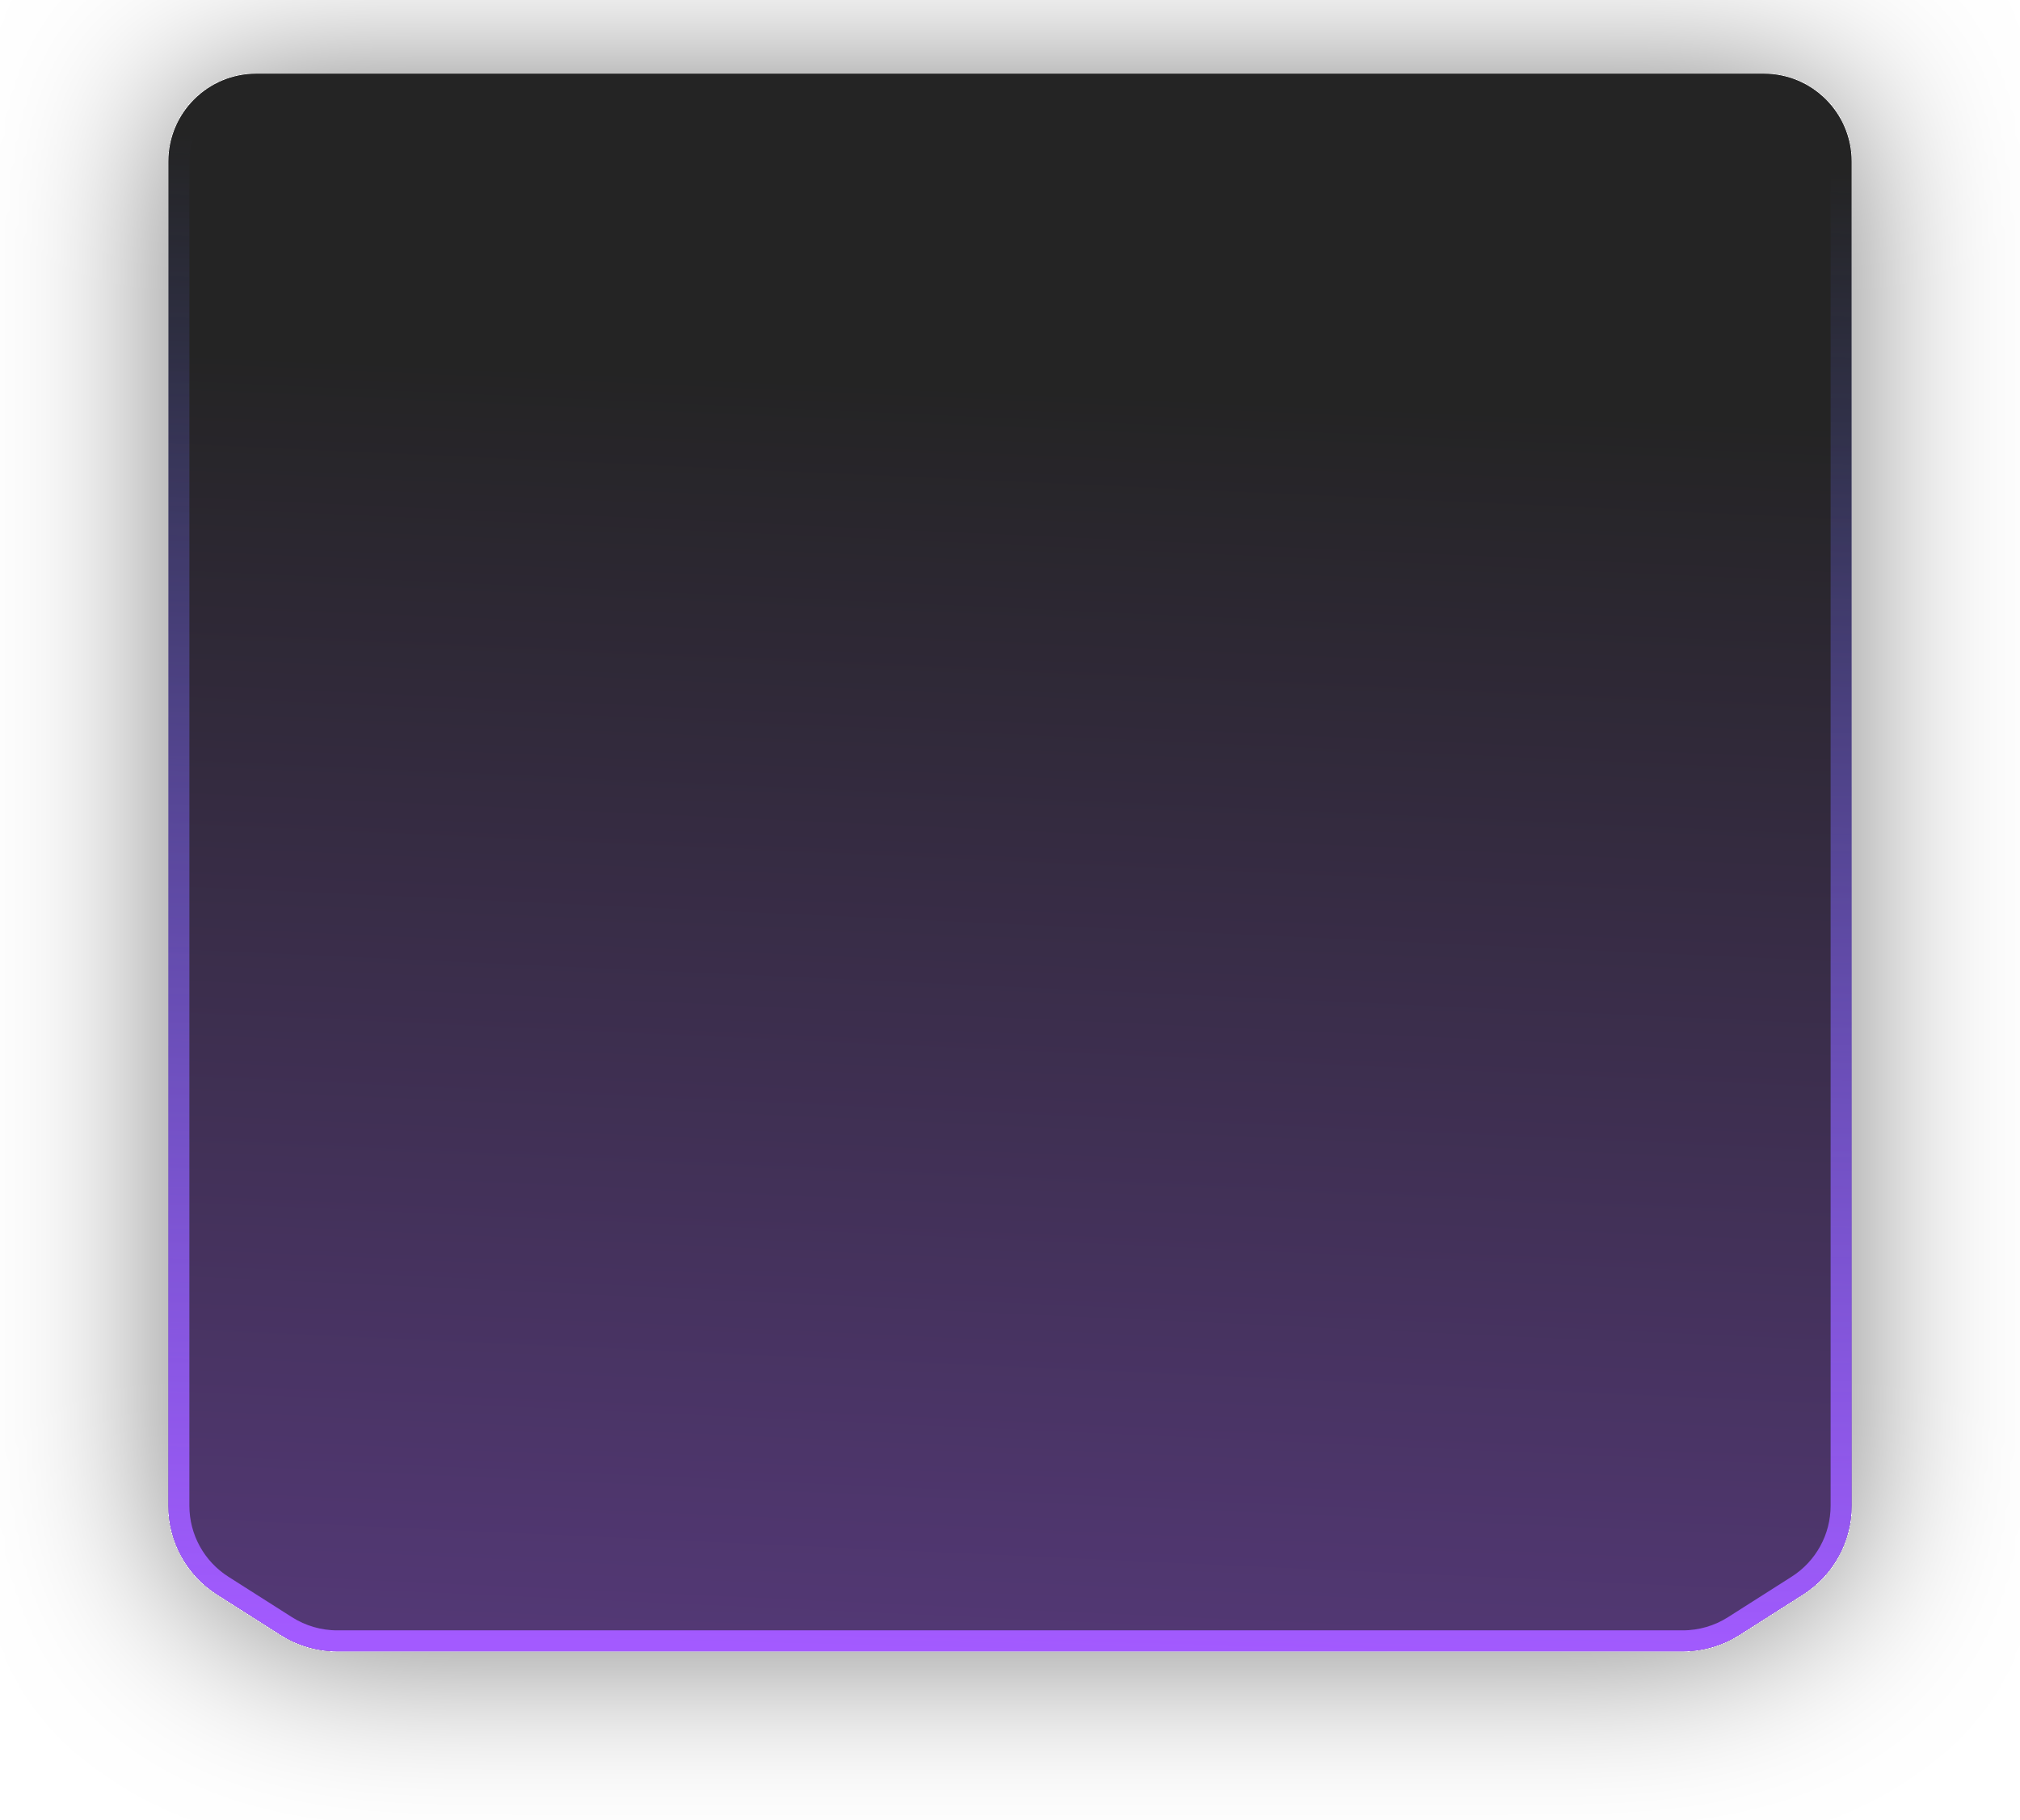
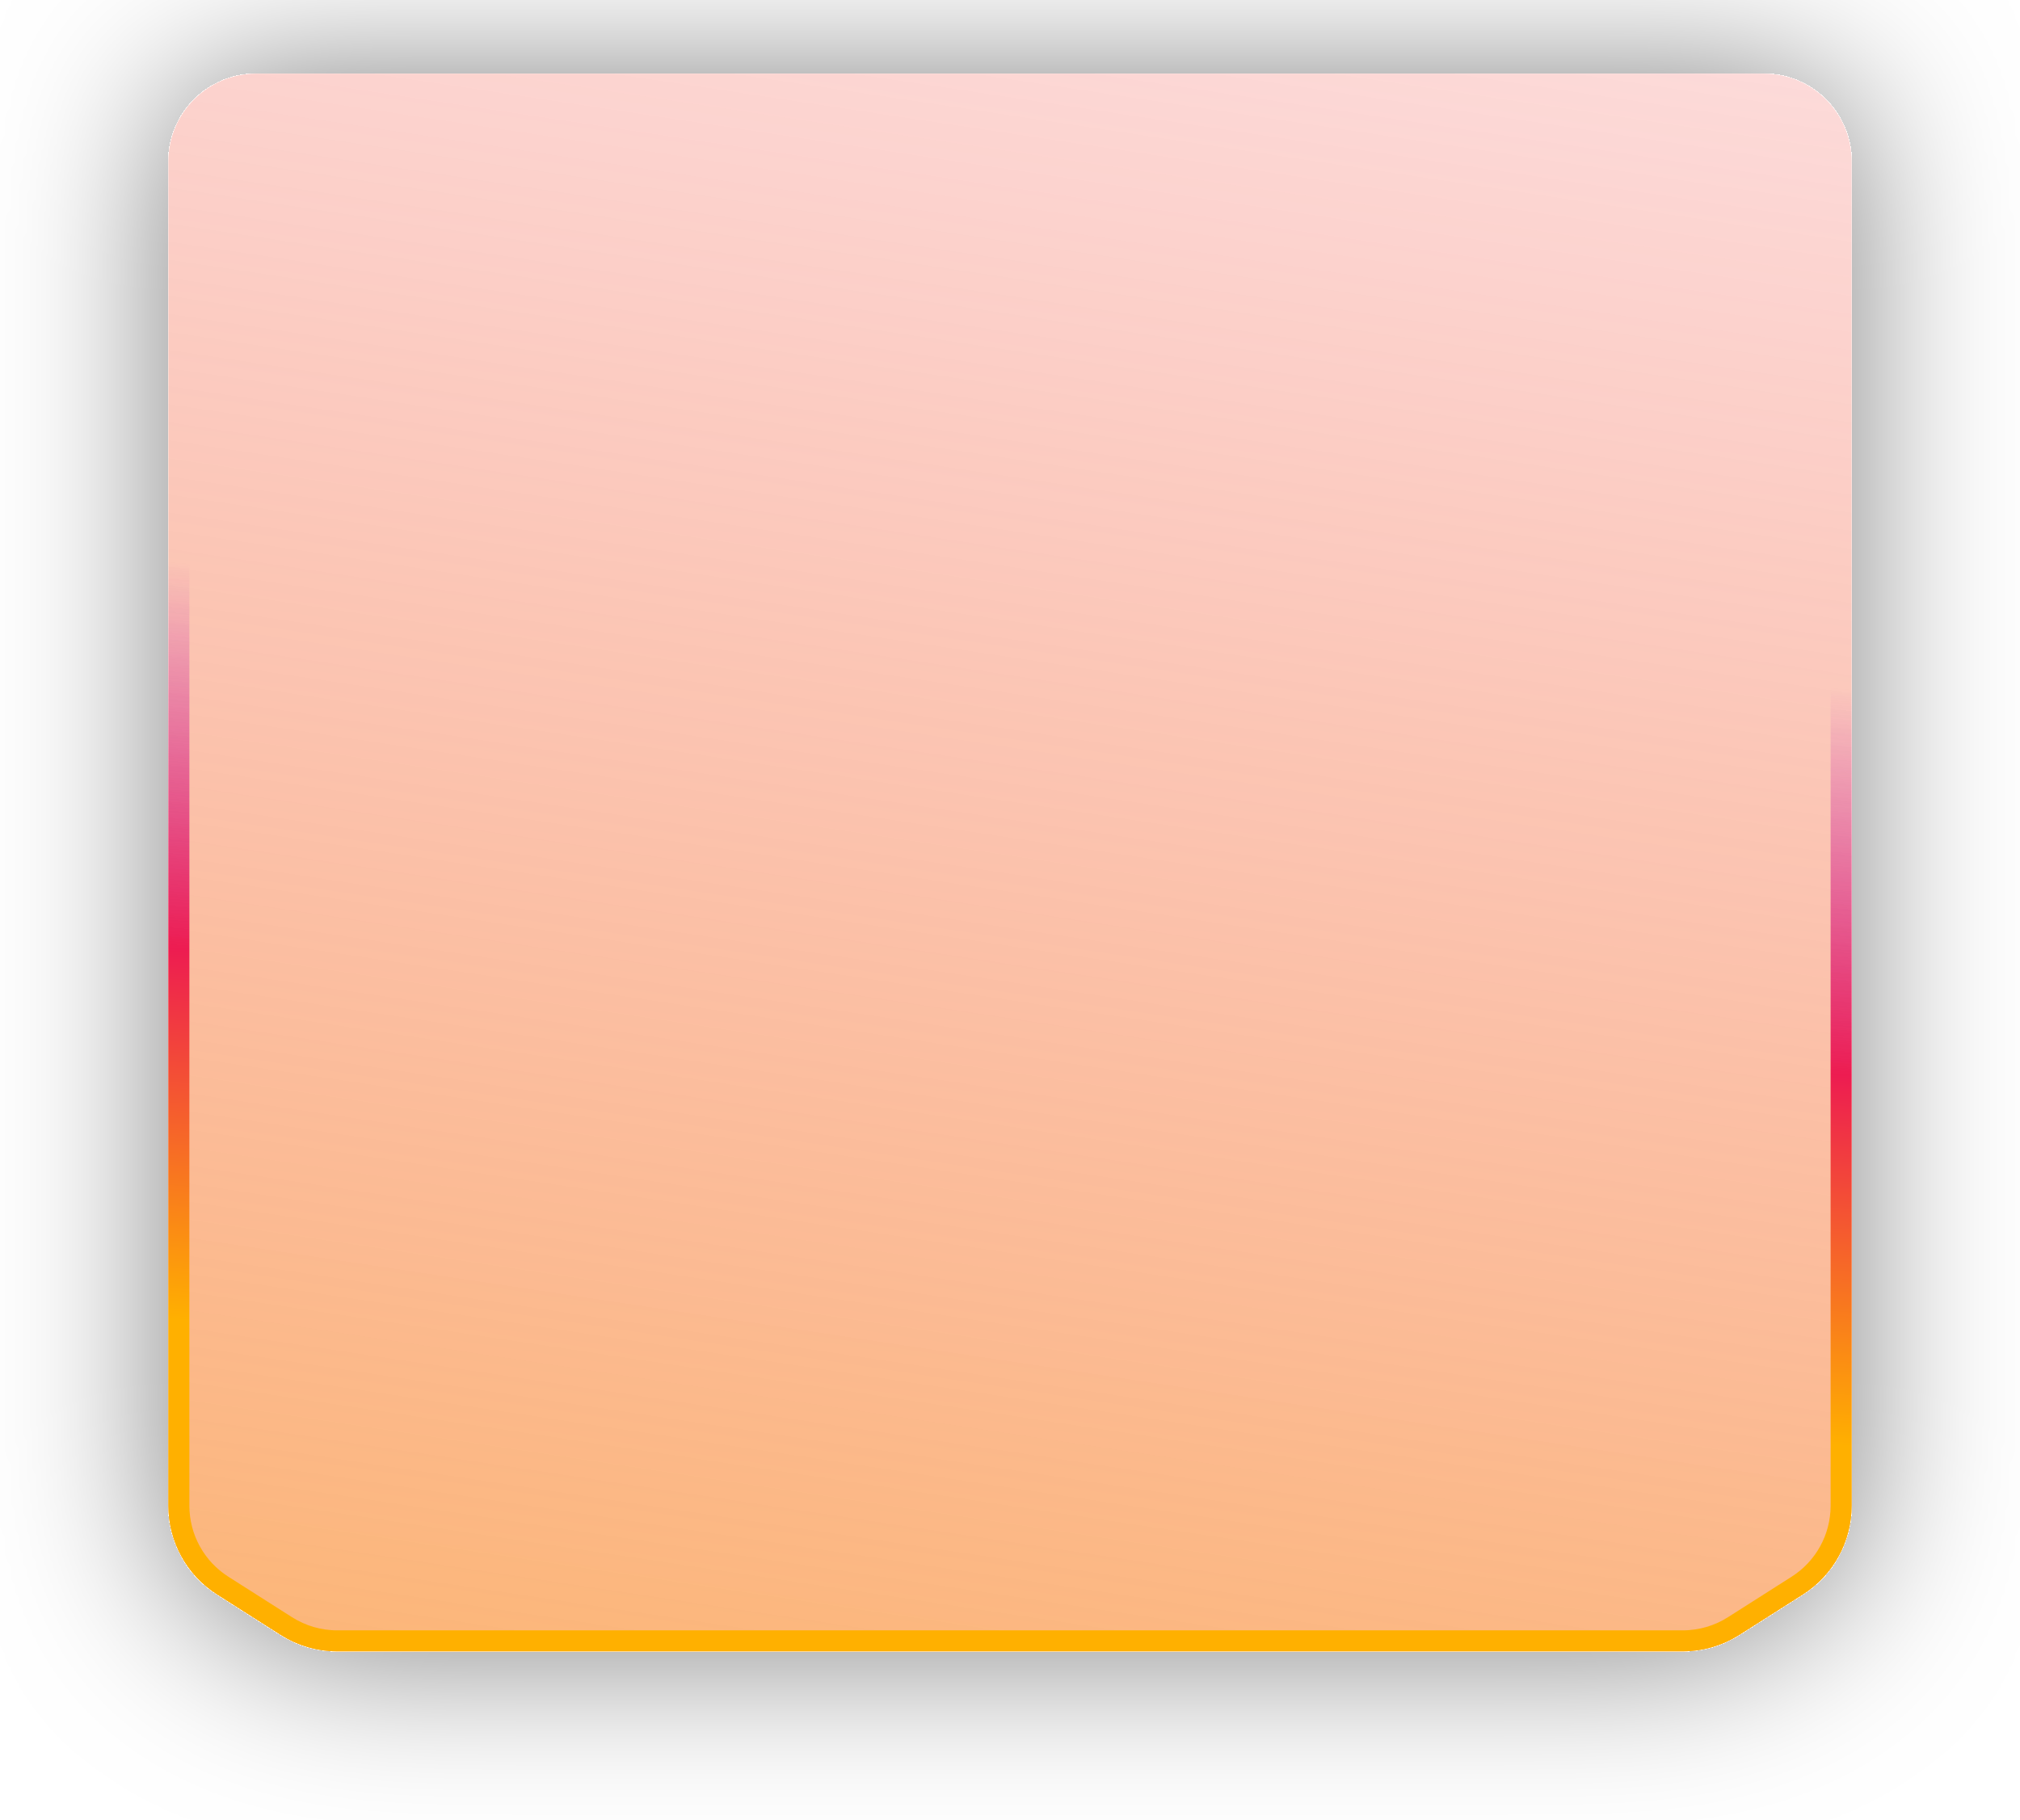
<svg xmlns="http://www.w3.org/2000/svg" width="192" height="173" viewBox="0 0 192 173" fill="none">
  <g filter="url(#filter0_d_6431_17068)">
-     <path d="M20.632 151.588L26.681 155.437C28.286 156.458 30.148 157 32.05 157H159.95C161.851 157 163.713 156.458 165.318 155.437L171.367 151.588C174.252 149.753 175.999 146.57 175.999 143.151L176 15.359C176 10.742 172.258 7 167.641 7H162.862H29.139H24.36C19.743 7 16.001 10.742 16.001 15.359L16 143.151C16 146.57 17.747 149.753 20.632 151.588Z" fill="url(#paint0_linear_6431_17068)" />
+     <path d="M20.632 151.588L26.681 155.437C28.286 156.458 30.148 157 32.05 157H159.95C161.851 157 163.713 156.458 165.318 155.437L171.367 151.588C174.252 149.753 175.999 146.57 175.999 143.151L176 15.359C176 10.742 172.258 7 167.641 7H162.862H29.139H24.36C19.743 7 16.001 10.742 16.001 15.359L16 143.151C16 146.57 17.747 149.753 20.632 151.588Z" fill="url(#paint0_linear_6431_17068)" fill-opacity="0.6" />
    <path d="M21.169 150.744L27.218 154.593C28.662 155.512 30.338 156 32.05 156H159.95C161.661 156 163.337 155.512 164.781 154.593L170.83 150.744C173.427 149.092 174.999 146.228 174.999 143.151L175 15.359C175 11.295 171.705 8 167.641 8H162.862H29.139H24.36C20.296 8 17.001 11.295 17.001 15.359L17 143.151C17 146.228 18.572 149.092 21.169 150.744Z" stroke="url(#paint1_linear_6431_17068)" stroke-width="2" />
  </g>
  <defs>
    <filter id="filter0_d_6431_17068" x="0" y="-9" width="192" height="182" filterUnits="userSpaceOnUse" color-interpolation-filters="sRGB">
      <feFlood flood-opacity="0" result="BackgroundImageFix" />
      <feColorMatrix in="SourceAlpha" type="matrix" values="0 0 0 0 0 0 0 0 0 0 0 0 0 0 0 0 0 0 127 0" result="hardAlpha" />
      <feOffset />
      <feGaussianBlur stdDeviation="8" />
      <feComposite in2="hardAlpha" operator="out" />
      <feColorMatrix type="matrix" values="0 0 0 0 0 0 0 0 0 0 0 0 0 0 0 0 0 0 0.5 0" />
      <feBlend mode="normal" in2="BackgroundImageFix" result="effect1_dropShadow_6431_17068" />
      <feBlend mode="normal" in="SourceGraphic" in2="effect1_dropShadow_6431_17068" result="shape" />
    </filter>
-     <linearGradient id="paint0_linear_6431_17068" x1="26.909" y1="33.653" x2="12.252" y2="357.288" gradientUnits="userSpaceOnUse">
-       <stop stop-color="#242424" />
-       <stop offset="1" stop-color="#A35AFF" />
+     <linearGradient id="paint0_linear_6431_17068" x1="6" y1="-103" x2="-32.635" y2="153.841" gradientUnits="userSpaceOnUse">
+       <stop stop-color="#EE234E" stop-opacity="0" />
+       <stop offset="1" stop-color="#FA8518" />
    </linearGradient>
-     <linearGradient id="paint1_linear_6431_17068" x1="16" y1="12.579" x2="12.604" y2="155.011" gradientUnits="userSpaceOnUse">
-       <stop stop-color="#6473FF" stop-opacity="0" />
-       <stop offset="1" stop-color="#A35AFF" />
+     <linearGradient id="paint1_linear_6431_17068" x1="37.5" y1="55" x2="32.07" y2="126.632" gradientUnits="userSpaceOnUse">
+       <stop stop-color="#B809B5" stop-opacity="0" />
+       <stop offset="0.51" stop-color="#ED1C51" />
+       <stop offset="1" stop-color="#FFB000" />
    </linearGradient>
  </defs>
</svg>
